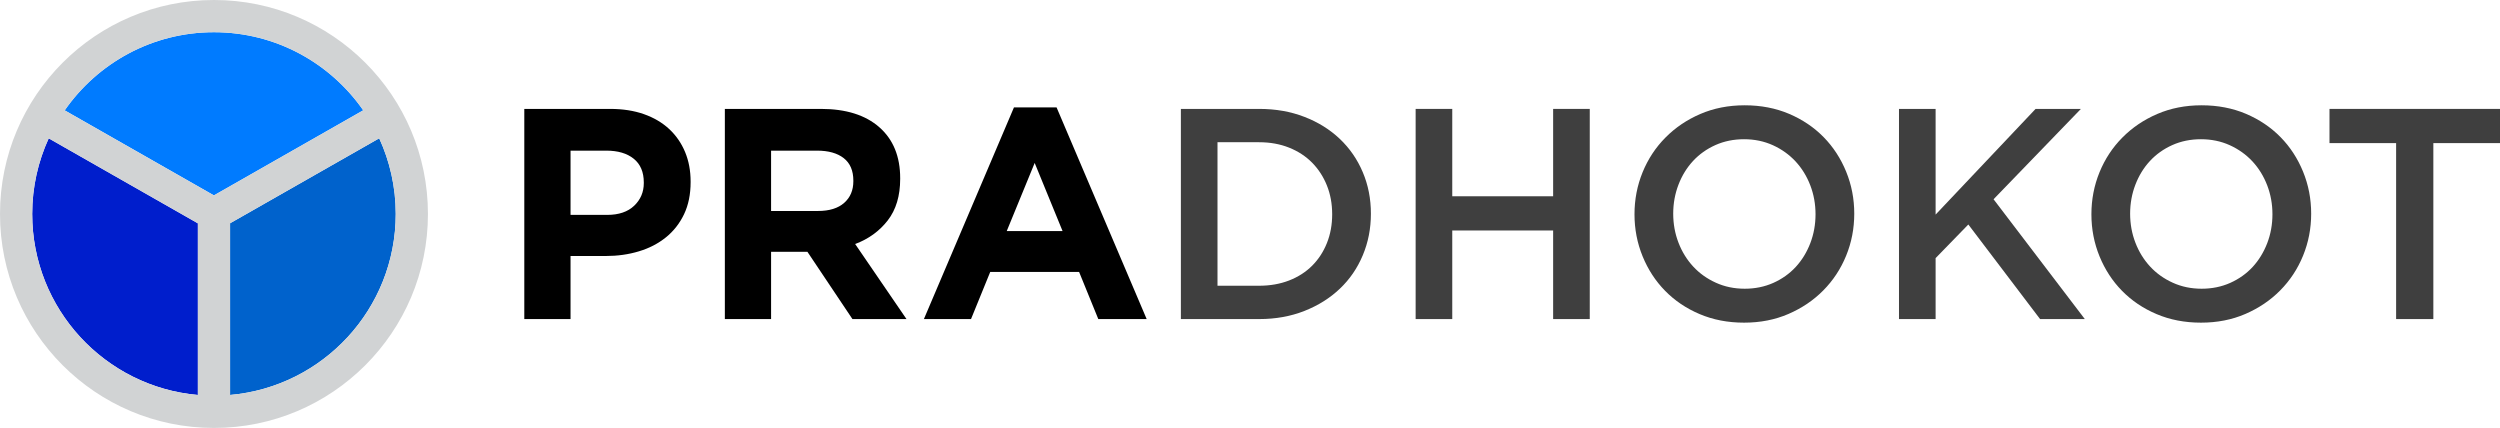
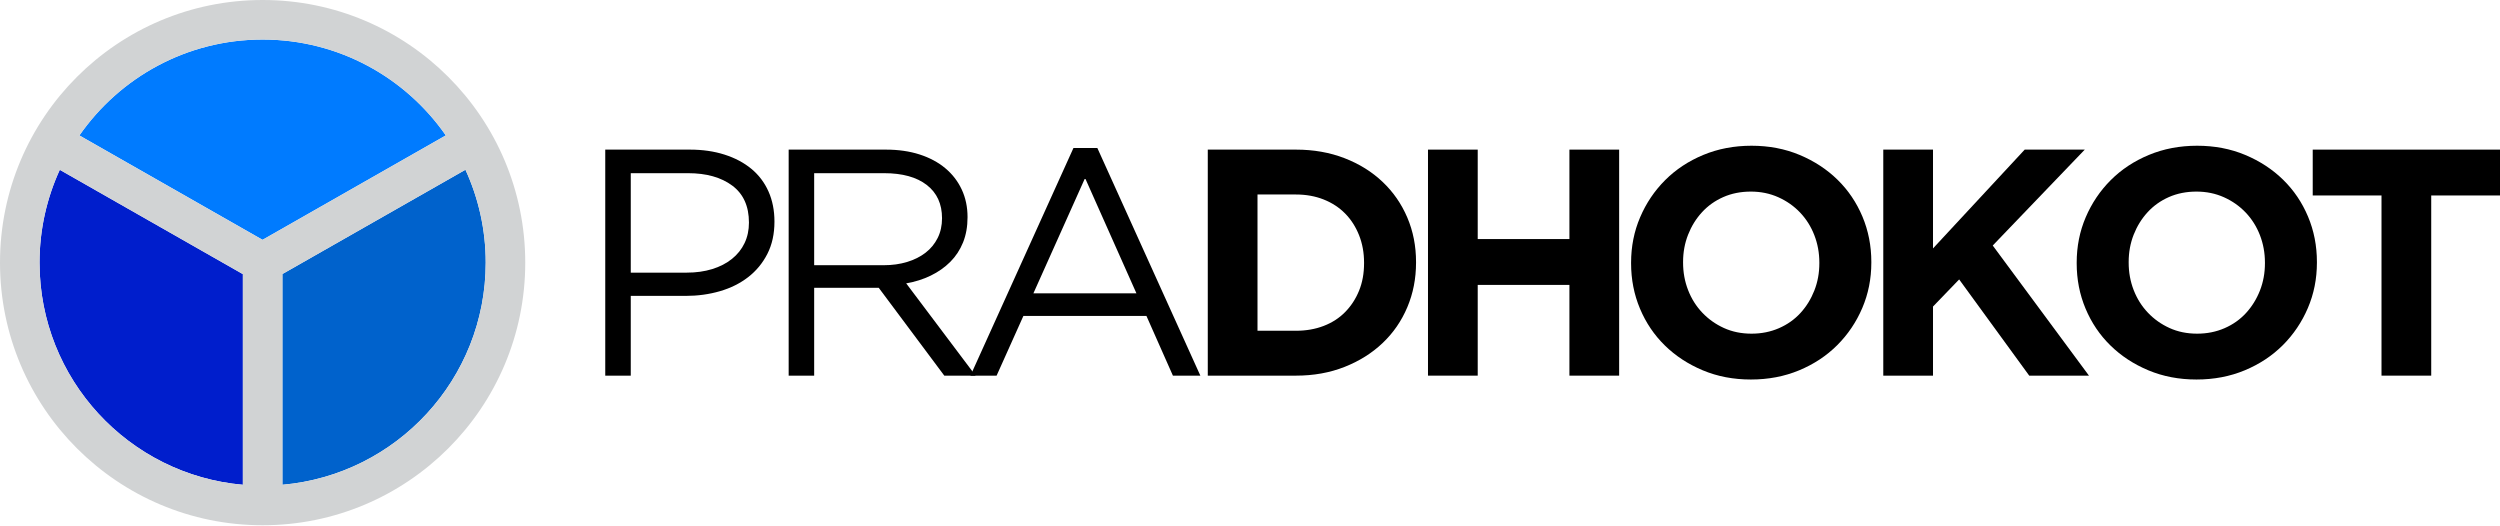
- <svg xmlns="http://www.w3.org/2000/svg" version="1.1" id="Layer_1" x="0px" y="0px" width="795.887px" height="136.238px" viewBox="0 0 795.887 136.238" enable-background="new 0 0 795.887 136.238" xml:space="preserve">
+ <svg xmlns="http://www.w3.org/2000/svg" version="1.1" id="Layer_1" x="0px" y="0px" width="648.443px" height="136.238px" viewBox="0 0 648.443 136.238" enable-background="new 0 0 648.443 136.238" xml:space="preserve">
  <g>
-     <g>
-       <path fill="#0062CC" d="M73.247,71.075v54.667c29.554-2.596,52.736-27.394,52.736-57.624c0-8.603-1.891-16.758-5.259-24.095    L73.247,71.075z" />
-       <path fill="#001ECC" d="M15.505,44.043c-3.361,7.333-5.25,15.484-5.25,24.078c0,30.228,23.184,55.026,52.737,57.622V71.1    L15.505,44.043z" />
-       <path fill="#007BFF" d="M115.639,35.117C105.188,20.095,87.81,10.254,68.12,10.254c-19.695,0-37.082,9.849-47.533,24.882    l47.51,27.073L115.639,35.117z" />
-       <path fill="#D1D3D4" d="M68.119,0C30.499,0,0,30.499,0,68.12c0,37.619,30.499,68.118,68.119,68.118s68.119-30.5,68.119-68.118    C136.236,30.499,105.74,0,68.119,0z M62.993,125.742c-29.554-2.594-52.736-27.394-52.736-57.622c0-8.594,1.889-16.744,5.25-24.078    L62.993,71.1V125.742L62.993,125.742z M68.096,62.206l-47.509-27.07c10.451-15.034,27.837-24.883,47.532-24.883    c19.688,0,37.069,9.842,47.519,24.865L68.096,62.206z M125.983,68.12c0,30.228-23.182,55.026-52.736,57.622V71.077l47.479-27.053    C124.092,51.361,125.983,59.517,125.983,68.12z" />
-     </g>
-     <g>
-       <path d="M217.763,68.217c-1.404,2.932-3.333,5.389-5.783,7.358c-2.454,1.975-5.319,3.461-8.602,4.441    c-3.282,0.996-6.802,1.484-10.563,1.484h-11.181v20.076h-14.72V34.671h27.335c4.014,0,7.6,0.56,10.753,1.672    c3.154,1.112,5.83,2.691,8.027,4.729c2.2,2.045,3.885,4.479,5.066,7.312c1.179,2.838,1.766,5.973,1.766,9.418v0.188    C219.862,61.878,219.163,65.284,217.763,68.217z M204.956,58.083c0-3.314-1.069-5.826-3.204-7.545    c-2.135-1.727-5.048-2.582-8.742-2.582h-11.375v20.455h11.659c3.694,0,6.564-0.973,8.602-2.916    c2.038-1.945,3.061-4.348,3.061-7.219V58.083z" />
-       <path d="M271.379,101.577l-14.334-21.414h-11.566v21.414H230.76V34.671h30.586c7.965,0,14.16,1.945,18.589,5.833    c4.426,3.881,6.643,9.302,6.643,16.241v0.193c0,5.422-1.322,9.824-3.967,13.238c-2.645,3.406-6.102,5.912-10.372,7.506    l16.346,23.895H271.379z M271.667,57.507c0-3.182-1.019-5.568-3.061-7.164c-2.038-1.594-4.873-2.387-8.505-2.387h-14.623v19.211    h14.91c3.633,0,6.417-0.863,8.361-2.582s2.917-4.014,2.917-6.876V57.507z" />
-       <path d="M349.648,101.577l-6.114-15.012h-28.288l-6.117,15.012h-15.003l28.673-67.388h13.564l28.685,67.388H349.648z     M329.395,51.876l-8.898,21.691h17.78L329.395,51.876z" />
-       <path fill="#3F3F3F" d="M433.851,81.26c-1.719,4.107-4.153,7.668-7.311,10.656c-3.15,3.002-6.915,5.35-11.278,7.076    c-4.363,1.721-9.154,2.584-14.381,2.584h-24.943V34.671h24.943c5.227,0,10.018,0.84,14.381,2.536    c4.363,1.68,8.128,4.029,11.278,7.016c3.157,3.002,5.592,6.534,7.311,10.609c1.728,4.084,2.583,8.479,2.583,13.191    C436.434,72.735,435.578,77.153,433.851,81.26z M422.426,59.047c-1.113-2.776-2.684-5.196-4.69-7.241    c-2.015-2.045-4.457-3.648-7.335-4.799c-2.877-1.151-6.066-1.727-9.582-1.727h-13.223v45.687h13.223    c3.516,0,6.705-0.561,9.582-1.68c2.878-1.121,5.32-2.691,7.335-4.707c2.007-2.014,3.577-4.41,4.69-7.193    c1.119-2.785,1.68-5.842,1.68-9.17C424.105,64.888,423.545,61.831,422.426,59.047z" />
-       <path fill="#3F3F3F" d="M462.334,73.374v28.203h-11.659V34.671h11.659v27.814h32.114V34.671h11.659v66.906h-11.659V73.374H462.334    z" />
-       <path fill="#3F3F3F" d="M587.729,81.401c-1.72,4.215-4.146,7.887-7.266,11.043c-3.118,3.158-6.82,5.656-11.083,7.498    c-4.27,1.852-8.983,2.777-14.147,2.777c-5.157,0-9.878-0.91-14.148-2.73c-4.262-1.805-7.926-4.277-10.99-7.404    c-3.057-3.119-5.444-6.781-7.163-10.982c-1.719-4.215-2.582-8.664-2.582-13.385c0-4.714,0.863-9.17,2.582-13.386    c1.719-4.199,4.138-7.879,7.265-11.029c3.119-3.158,6.813-5.662,11.083-7.506c4.271-1.843,8.983-2.776,14.148-2.776    c5.156,0,9.87,0.91,14.14,2.722c4.271,1.82,7.934,4.293,10.99,7.412c3.064,3.119,5.452,6.79,7.172,10.99    c1.719,4.208,2.582,8.665,2.582,13.378C590.311,72.735,589.447,77.2,587.729,81.401z M576.311,58.992    c-1.12-2.901-2.676-5.429-4.683-7.599c-2.015-2.162-4.418-3.889-7.218-5.164c-2.808-1.269-5.865-1.906-9.178-1.906    c-3.313,0-6.354,0.623-9.124,1.859c-2.776,1.244-5.148,2.939-7.124,5.07c-1.976,2.132-3.523,4.652-4.636,7.545    c-1.112,2.909-1.673,5.974-1.673,9.225c0,3.251,0.561,6.332,1.673,9.224c1.112,2.9,2.676,5.43,4.683,7.6    c2.006,2.17,4.41,3.889,7.218,5.156c2.8,1.275,5.864,1.914,9.178,1.914s6.354-0.623,9.123-1.859    c2.776-1.244,5.149-2.932,7.125-5.064c1.968-2.139,3.516-4.65,4.636-7.551c1.111-2.902,1.672-5.975,1.672-9.225    C577.982,64.966,577.422,61.894,576.311,58.992z" />
-       <path fill="#3F3F3F" d="M663.71,101.577h-14.241l-22.844-30.109l-10.414,10.703v19.406h-11.659V34.671h11.659v33.646    l31.826-33.646h14.428L634.66,63.434L663.71,101.577z" />
-       <path fill="#3F3F3F" d="M733.189,81.401c-1.719,4.215-4.146,7.887-7.265,11.043c-3.119,3.158-6.821,5.656-11.083,7.498    c-4.271,1.852-8.983,2.777-14.148,2.777c-5.156,0-9.878-0.91-14.147-2.73c-4.263-1.805-7.926-4.277-10.99-7.404    c-3.057-3.119-5.444-6.781-7.163-10.982c-1.72-4.215-2.583-8.664-2.583-13.385c0-4.714,0.863-9.17,2.583-13.386    c1.719-4.199,4.138-7.879,7.264-11.029c3.119-3.158,6.813-5.662,11.084-7.506c4.27-1.843,8.983-2.776,14.147-2.776    c5.157,0,9.87,0.91,14.141,2.722c4.27,1.82,7.933,4.293,10.99,7.412c3.064,3.119,5.452,6.79,7.171,10.99    c1.719,4.208,2.582,8.665,2.582,13.378C735.771,72.735,734.908,77.2,733.189,81.401z M721.771,58.992    c-1.12-2.901-2.676-5.429-4.682-7.599c-2.016-2.162-4.418-3.889-7.219-5.164c-2.808-1.269-5.864-1.906-9.178-1.906    s-6.354,0.623-9.123,1.859c-2.777,1.244-5.149,2.939-7.125,5.07c-1.976,2.132-3.523,4.652-4.635,7.545    c-1.113,2.909-1.673,5.974-1.673,9.225c0,3.251,0.56,6.332,1.673,9.224c1.111,2.9,2.675,5.43,4.682,7.6s4.41,3.889,7.218,5.156    c2.8,1.275,5.864,1.914,9.178,1.914s6.354-0.623,9.124-1.859c2.776-1.244,5.148-2.932,7.124-5.064    c1.968-2.139,3.516-4.65,4.636-7.551c1.112-2.902,1.672-5.975,1.672-9.225C723.443,64.966,722.884,61.894,721.771,58.992z" />
-       <path fill="#3F3F3F" d="M774.669,101.577h-11.854V45.56h-21.21V34.671h54.281V45.56h-21.218V101.577z" />
-     </g>
+     <path fill="#0062CC" d="M73.247,71.075v54.667c29.554-2.596,52.736-27.395,52.736-57.624c0-8.603-1.891-16.758-5.259-24.095   L73.247,71.075z" />
+     <path fill="#001ECC" d="M15.505,44.043c-3.361,7.333-5.25,15.484-5.25,24.078c0,30.229,23.184,55.025,52.737,57.622V71.1   L15.505,44.043z" />
+     <path fill="#007BFF" d="M115.639,35.117C105.188,20.095,87.81,10.254,68.12,10.254c-19.695,0-37.082,9.849-47.533,24.882   l47.51,27.073L115.639,35.117z" />
+     <path fill="#D1D3D4" d="M68.119,0C30.499,0,0,30.499,0,68.12c0,37.619,30.499,68.118,68.119,68.118   c37.62,0,68.119-30.5,68.119-68.118C136.236,30.499,105.74,0,68.119,0z M62.993,125.742c-29.554-2.594-52.736-27.395-52.736-57.622   c0-8.594,1.889-16.744,5.25-24.078L62.993,71.1V125.742L62.993,125.742z M68.096,62.206l-47.509-27.07   c10.451-15.034,27.837-24.883,47.532-24.883c19.688,0,37.069,9.842,47.519,24.865L68.096,62.206z M125.983,68.12   c0,30.228-23.182,55.026-52.736,57.622V71.077l47.479-27.053C124.092,51.361,125.983,59.517,125.983,68.12z" />
+   </g>
+   <g>
+     <path d="M199.033,65.858c-1.229,2.402-2.89,4.411-4.983,6.029c-2.094,1.621-4.537,2.835-7.329,3.644   c-2.792,0.811-5.751,1.216-8.877,1.216h-14.239v20.687h-6.616V38.807h21.943c3.293,0,6.294,0.433,9.003,1.298   c2.708,0.866,5.025,2.094,6.951,3.686c1.927,1.591,3.405,3.546,4.439,5.862c1.032,2.317,1.55,4.928,1.55,7.831   C200.876,60.666,200.26,63.458,199.033,65.858z M189.935,48.145c-2.884-2.148-6.706-3.225-11.464-3.225h-14.865v25.796h14.529   c2.408,0,4.605-0.306,6.593-0.921c1.986-0.613,3.694-1.493,5.122-2.639c1.428-1.144,2.519-2.513,3.275-4.104   c0.757-1.592,1.135-3.363,1.135-5.318C194.259,53.492,192.817,50.295,189.935,48.145z" />
+     <path d="M244.929,97.434l-17.001-22.781h-16.751v22.781h-6.616V38.807h25.209c3.238,0,6.156,0.42,8.752,1.257   c2.596,0.838,4.815,2.024,6.658,3.562c1.843,1.536,3.267,3.38,4.271,5.53c1.005,2.151,1.508,4.539,1.508,7.164   c0,2.458-0.392,4.651-1.173,6.577c-0.782,1.928-1.885,3.604-3.308,5.027c-1.424,1.426-3.113,2.612-5.067,3.563   c-1.955,0.951-4.076,1.621-6.365,2.011l18.007,23.937H244.929z M240.396,47.988c-2.63-2.045-6.325-3.068-11.083-3.068h-18.136   v23.87h18.053c2.183,0,4.197-0.28,6.044-0.84c1.848-0.561,3.443-1.36,4.787-2.396c1.343-1.036,2.392-2.312,3.148-3.824   c0.755-1.513,1.133-3.222,1.133-5.127C244.343,52.904,243.026,50.033,240.396,47.988z" />
+     <path d="M311.344,97.434h-7.119l-6.868-15.494h-31.91l-6.951,15.494h-6.784l26.717-59.046h6.198L311.344,97.434z M281.444,46.177   l-13.4,29.899h26.717L281.444,46.177z" />
+     <path d="M365.029,79.678c-1.507,3.574-3.643,6.673-6.407,9.296c-2.764,2.626-6.059,4.69-9.883,6.199   c-3.825,1.507-8.027,2.261-12.604,2.261H313.27V38.807h22.864c4.578,0,8.78,0.74,12.604,2.22c3.824,1.479,7.119,3.531,9.883,6.155   c2.764,2.625,4.899,5.71,6.407,9.254c1.508,3.547,2.261,7.385,2.261,11.518v0.167C367.29,72.253,366.537,76.104,365.029,79.678z    M353.806,68.12c0-2.568-0.434-4.942-1.298-7.119c-0.866-2.178-2.066-4.048-3.602-5.611c-1.536-1.563-3.392-2.777-5.569-3.644   c-2.177-0.865-4.579-1.298-7.203-1.298h-9.966v35.343h9.966c2.624,0,5.025-0.419,7.203-1.256c2.178-0.838,4.034-2.037,5.569-3.602   c1.535-1.563,2.736-3.404,3.602-5.527c0.865-2.121,1.298-4.494,1.298-7.118V68.12z" />
+     <path d="M407.072,97.434V73.898h-23.786v23.535h-12.898V38.807h12.898v23.199h23.786V38.807h12.897v58.627H407.072z" />
+     <path d="M483.035,79.887c-1.563,3.658-3.727,6.868-6.49,9.632s-6.059,4.941-9.883,6.533c-3.824,1.591-7.998,2.386-12.521,2.386   c-4.521,0-8.682-0.795-12.479-2.386c-3.799-1.592-7.078-3.74-9.842-6.45c-2.764-2.706-4.912-5.89-6.447-9.547   c-1.537-3.657-2.305-7.579-2.305-11.767V68.12c0-4.188,0.781-8.11,2.346-11.768c1.563-3.656,3.727-6.868,6.49-9.632   s6.059-4.941,9.883-6.532s8-2.388,12.52-2.388c4.525,0,8.682,0.797,12.482,2.388c3.795,1.591,7.076,3.741,9.84,6.448   c2.764,2.709,4.912,5.893,6.449,9.548c1.533,3.658,2.303,7.58,2.303,11.769v0.167C485.381,72.308,484.598,76.23,483.035,79.887z    M471.896,68.12c0-2.514-0.432-4.886-1.299-7.119c-0.865-2.233-2.094-4.188-3.684-5.863c-1.592-1.675-3.477-3.001-5.654-3.978   s-4.551-1.466-7.119-1.466c-2.625,0-5.012,0.475-7.16,1.424c-2.15,0.949-3.992,2.261-5.527,3.937   c-1.537,1.675-2.738,3.615-3.602,5.82c-0.867,2.206-1.299,4.564-1.299,7.078v0.167c0,2.512,0.432,4.887,1.299,7.118   c0.863,2.234,2.094,4.188,3.686,5.862c1.59,1.676,3.461,3.003,5.609,3.979c2.15,0.979,4.537,1.467,7.16,1.467   c2.57,0,4.943-0.474,7.121-1.425c2.176-0.948,4.033-2.261,5.57-3.937c1.535-1.675,2.734-3.613,3.6-5.82   c0.867-2.204,1.299-4.564,1.299-7.076V68.12z" />
+     <path d="M526.336,97.434L508.16,72.476l-6.783,7.034v17.924h-12.898V38.807h12.898v25.628l23.785-25.628h15.58l-23.871,24.874   l24.959,33.753H526.336z" />
+     <path d="M598.611,79.887c-1.563,3.658-3.727,6.868-6.488,9.632c-2.766,2.764-6.061,4.941-9.887,6.533   c-3.822,1.591-7.996,2.386-12.52,2.386c-4.521,0-8.682-0.795-12.479-2.386c-3.799-1.592-7.078-3.74-9.84-6.45   c-2.766-2.706-4.914-5.89-6.449-9.547c-1.537-3.657-2.303-7.579-2.303-11.767V68.12c0-4.188,0.779-8.11,2.344-11.768   c1.563-3.656,3.727-6.868,6.492-9.632c2.762-2.764,6.057-4.941,9.883-6.532c3.822-1.591,7.998-2.388,12.52-2.388   c4.523,0,8.682,0.797,12.479,2.388s7.076,3.741,9.842,6.448c2.764,2.709,4.912,5.893,6.447,9.548   c1.537,3.658,2.303,7.58,2.303,11.769v0.167C600.955,72.308,600.174,76.23,598.611,79.887z M587.473,68.12   c0-2.514-0.434-4.886-1.297-7.119c-0.867-2.233-2.094-4.188-3.688-5.863c-1.592-1.675-3.475-3.001-5.652-3.978   c-2.176-0.977-4.553-1.466-7.119-1.466c-2.625,0-5.01,0.475-7.162,1.424c-2.146,0.949-3.992,2.261-5.525,3.937   c-1.535,1.675-2.736,3.615-3.604,5.82c-0.865,2.206-1.297,4.564-1.297,7.078v0.167c0,2.512,0.432,4.887,1.297,7.118   c0.867,2.234,2.096,4.188,3.688,5.862c1.59,1.676,3.461,3.003,5.609,3.979c2.15,0.979,4.537,1.467,7.162,1.467   c2.566,0,4.941-0.474,7.119-1.425c2.178-0.948,4.031-2.261,5.568-3.937c1.535-1.675,2.736-3.613,3.604-5.82   c0.863-2.204,1.297-4.564,1.297-7.076V68.12z" />
+     <path d="M630.604,50.699v46.734h-12.896V50.699h-17.84V38.807h48.576v11.893H630.604z" />
  </g>
</svg>
